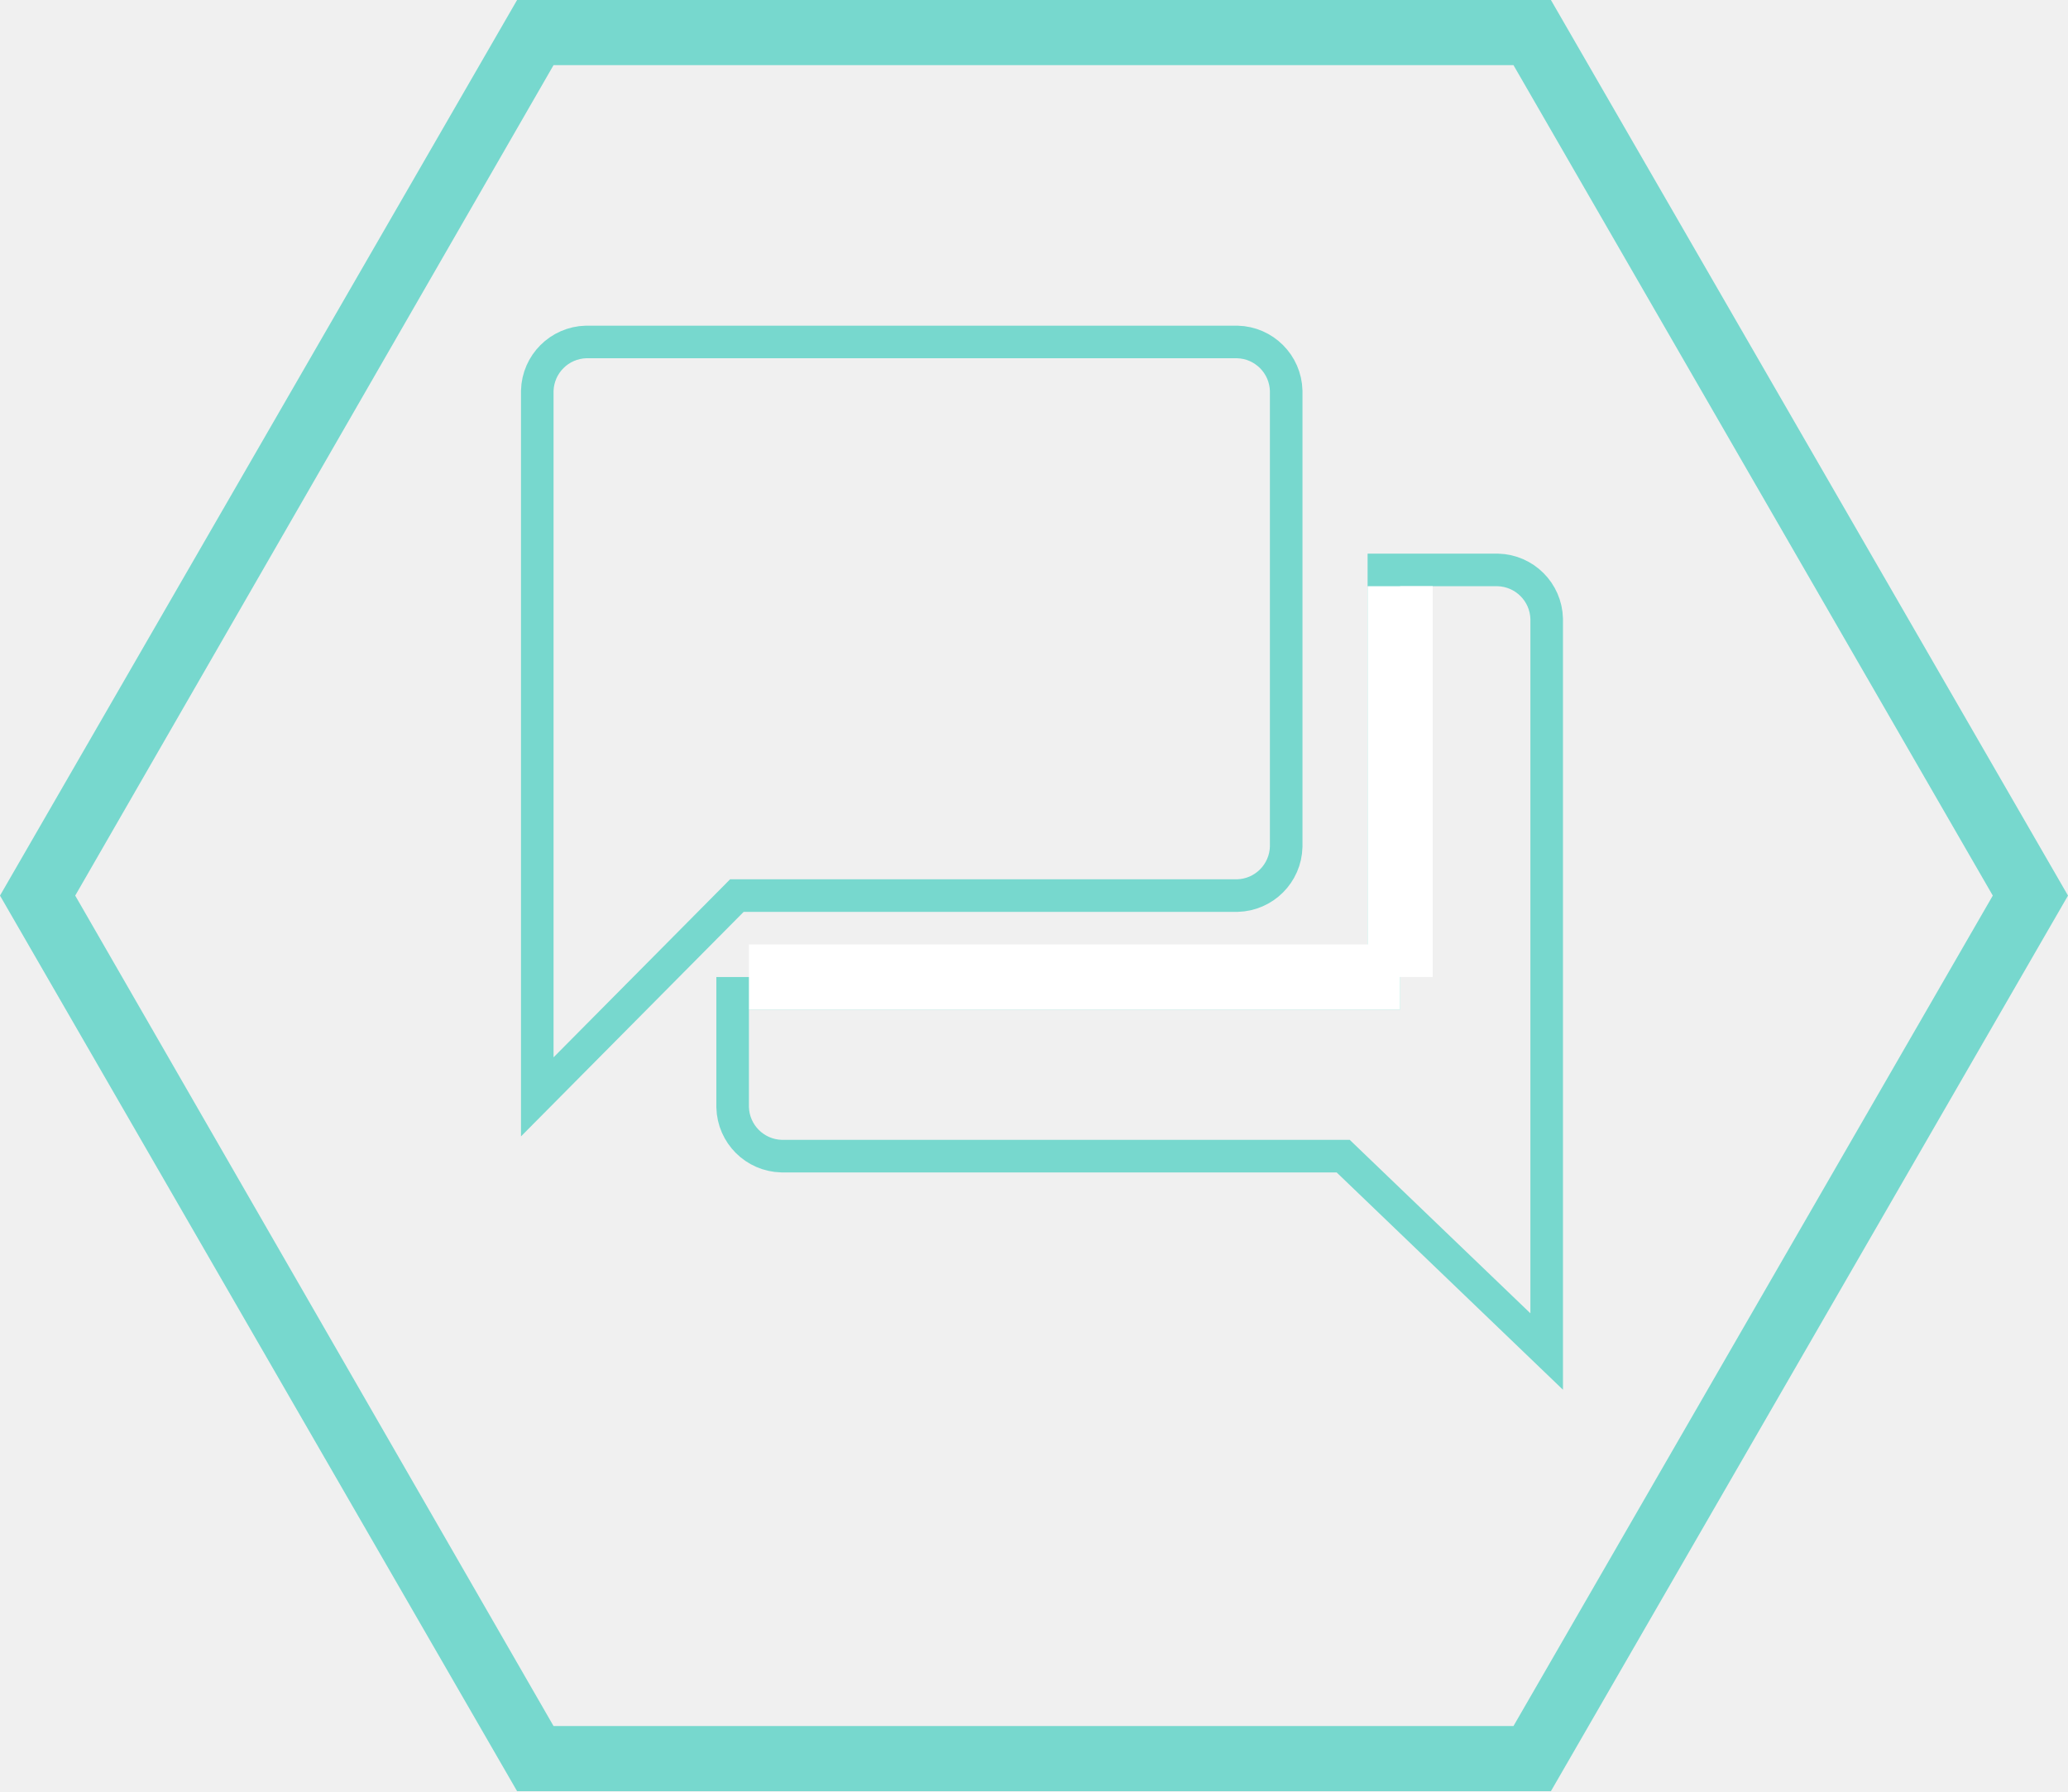
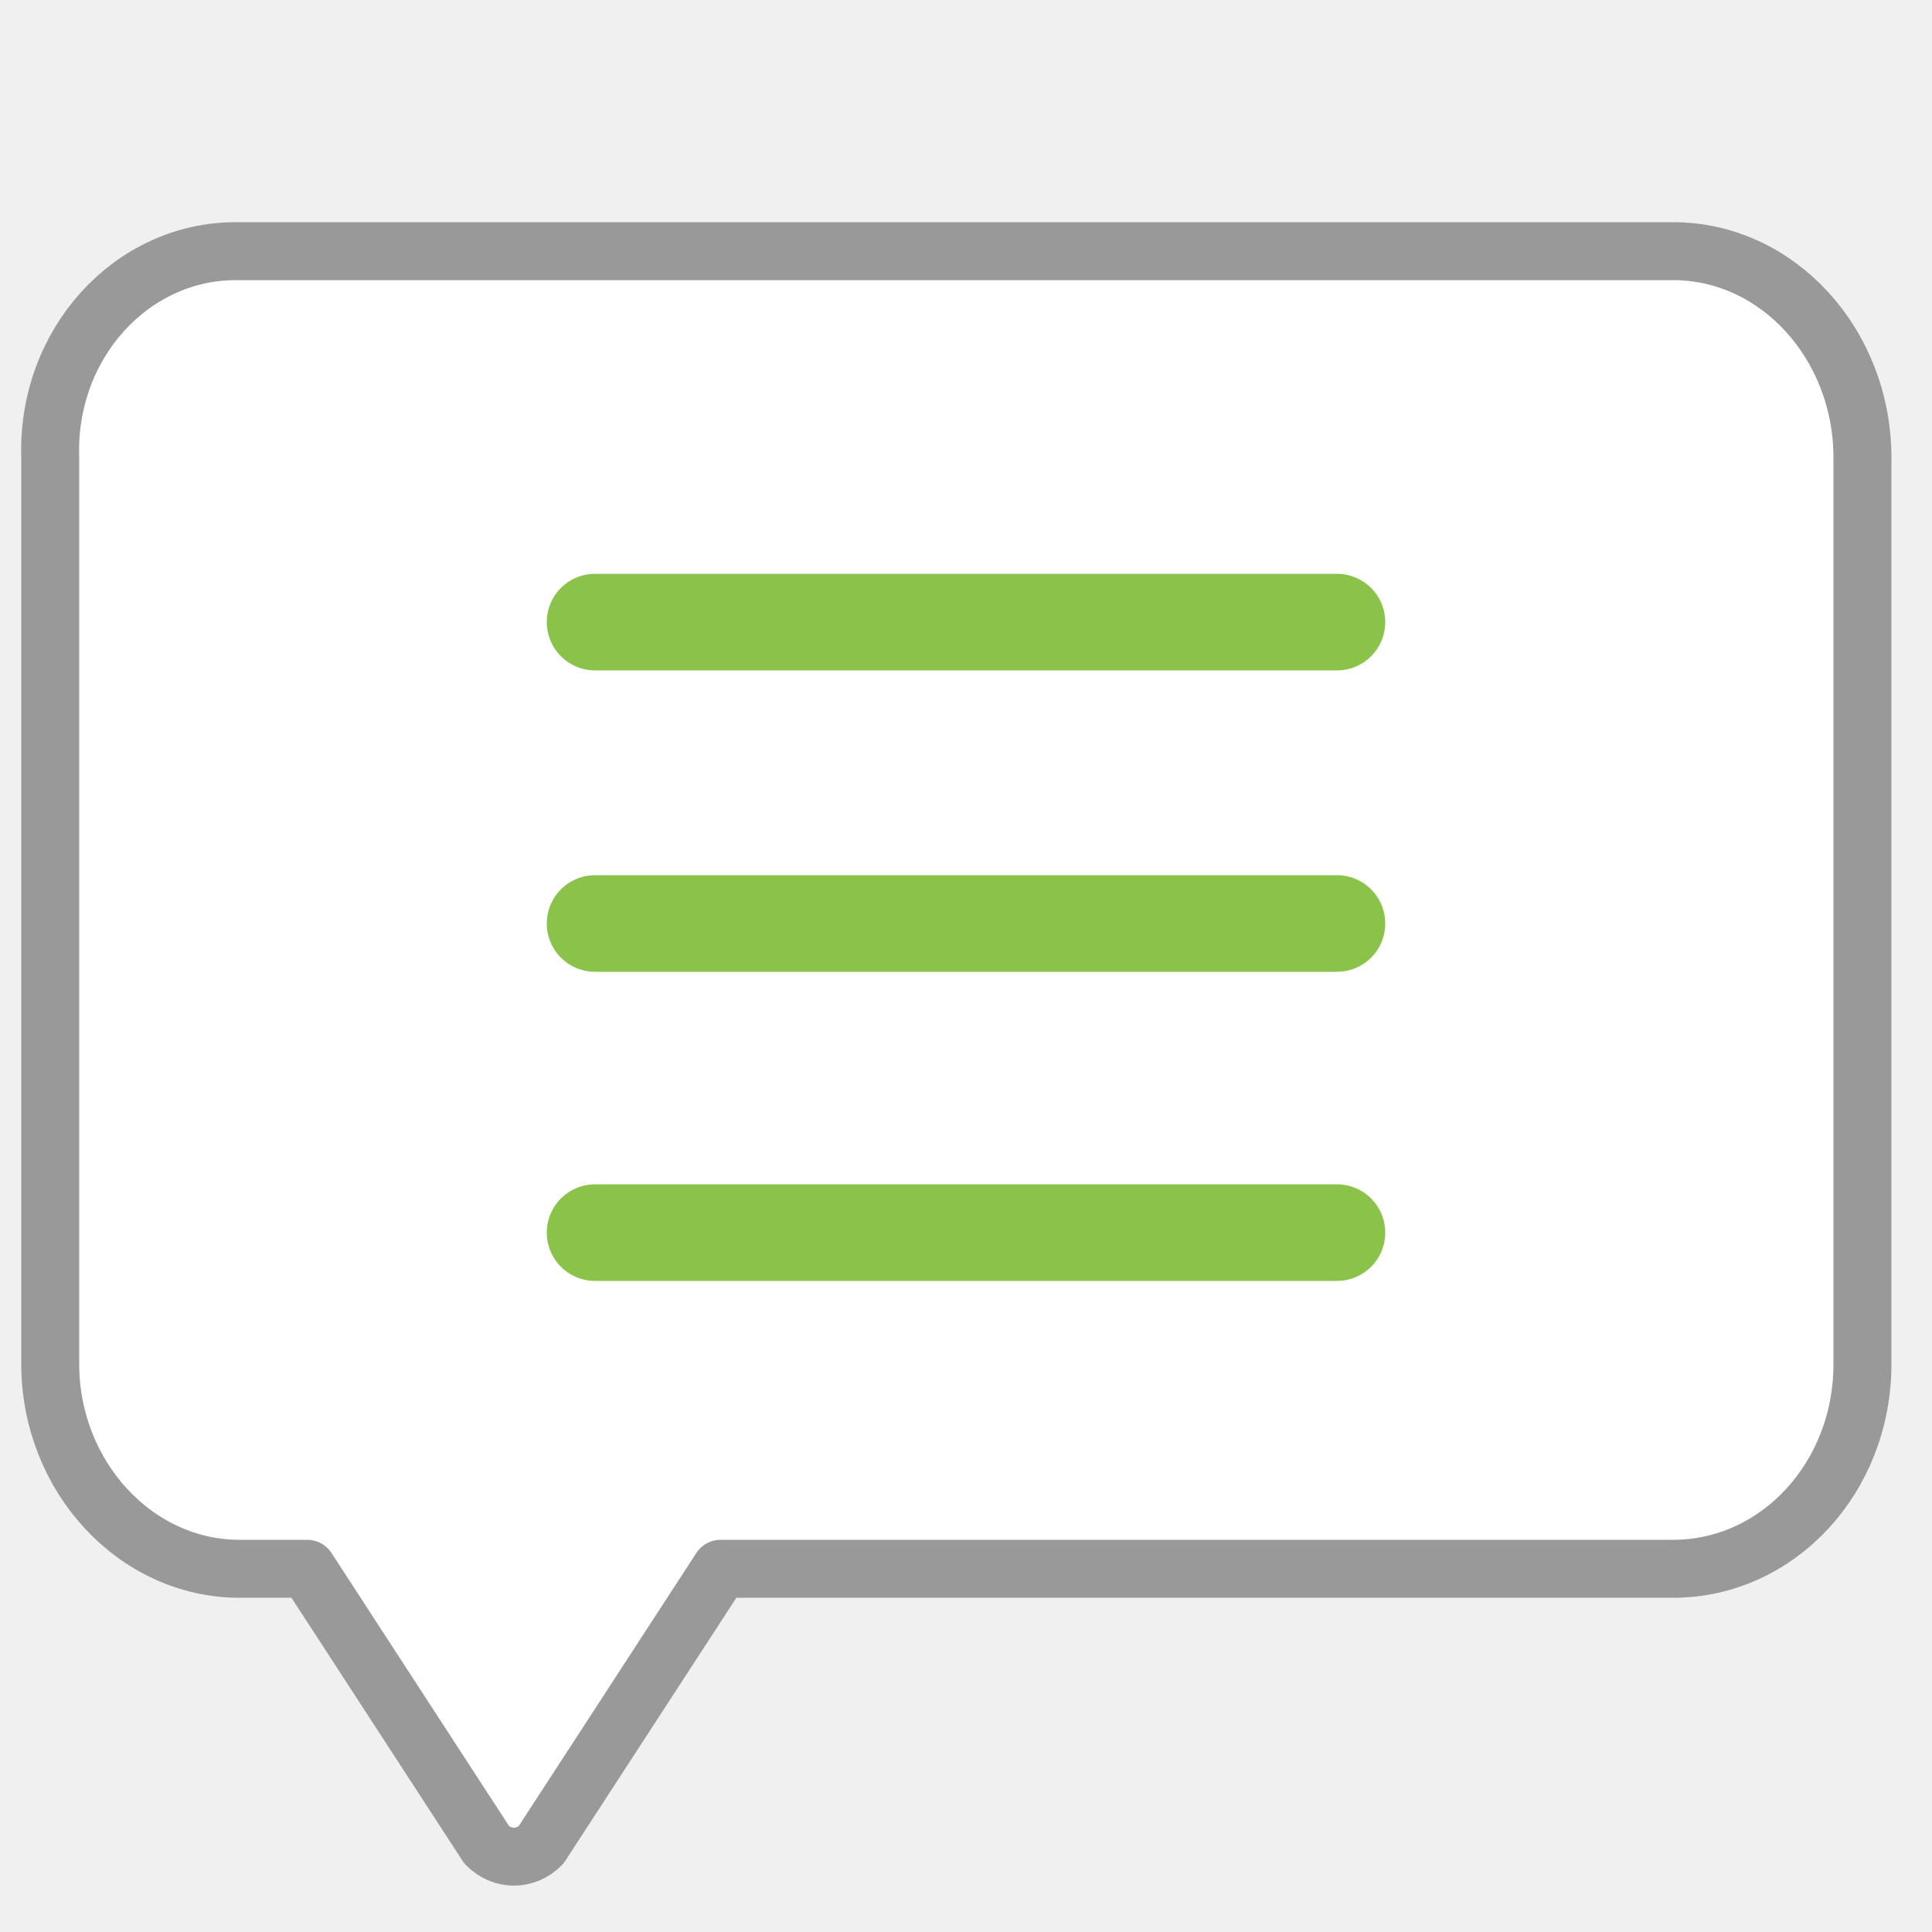
- <svg xmlns="http://www.w3.org/2000/svg" viewBox="0 0 63.51 55">
-   <defs>
-     <style>.cls-1{fill:#77d8ce;}.cls-2,.cls-3{fill:none;}.cls-3{stroke:#77d8ce;stroke-miterlimit:10;}.cls-4{fill:#fff;}</style>
-   </defs>
-   <g id="Comms_Hex_copy" data-name="Comms Hex copy">
-     <path class="cls-1" d="M46.48,6,61.2,31.5,46.48,57H17L2.31,31.5,17,6H46.48m1.15-2H15.88L0,31.5,15.88,59H47.63L63.51,31.5,47.63,4Z" transform="translate(0 -4)" />
-   </g>
-   <g id="Forum">
-     <path class="cls-2" d="M13,10H54V51H13Z" transform="translate(0 -4)" />
-     <path class="cls-3" d="M46,21.5H42.5v13h-20V38A1.54,1.54,0,0,0,24,39.5H41.25l6.25,6V23A1.54,1.54,0,0,0,46,21.5ZM39.5,30V16A1.54,1.54,0,0,0,38,14.5H18A1.54,1.54,0,0,0,16.5,16V37.68l6.13-6.18H38A1.54,1.54,0,0,0,39.5,30Z" transform="translate(0 -4)" />
-     <rect class="cls-4" x="23" y="29" width="20" height="2" />
-     <rect class="cls-4" x="37" y="27" width="12" height="2" transform="translate(71 -19) rotate(90)" />
-     <line class="cls-2" x1="22" y1="31" x2="23" y2="30" />
-     <line class="cls-2" x1="22" y1="28" x2="23" y2="27" />
+ <svg xmlns="http://www.w3.org/2000/svg" height="24px" width="24px" viewBox="0 0 100 100" enable-background="new 0 0 100 100">
+   <g fill="#fff" stroke-linejoin="round" stroke-linecap="round" stroke-miterlimit="10">
+     <path d="m2.6 23.7v46.9c0 5.8 4.4 10.6 9.8 10.6h3.5l9.3 14.3c.8.8 2 .8 2.8 0l9.3-14.3h49.3c5.4 0 9.8-4.7 9.8-10.6v-46.9c0-5.9-4.4-10.7-9.8-10.7h-74.4c-5.4 0-9.8 4.8-9.6 10.7z" stroke="#999" stroke-width="3" />
+     <path d="m30.8 47.8h38.4m-38.4-15.6h38.4m-38.4 31.6h38.4" stroke="#8bc34a" stroke-width="5" />
  </g>
</svg>
